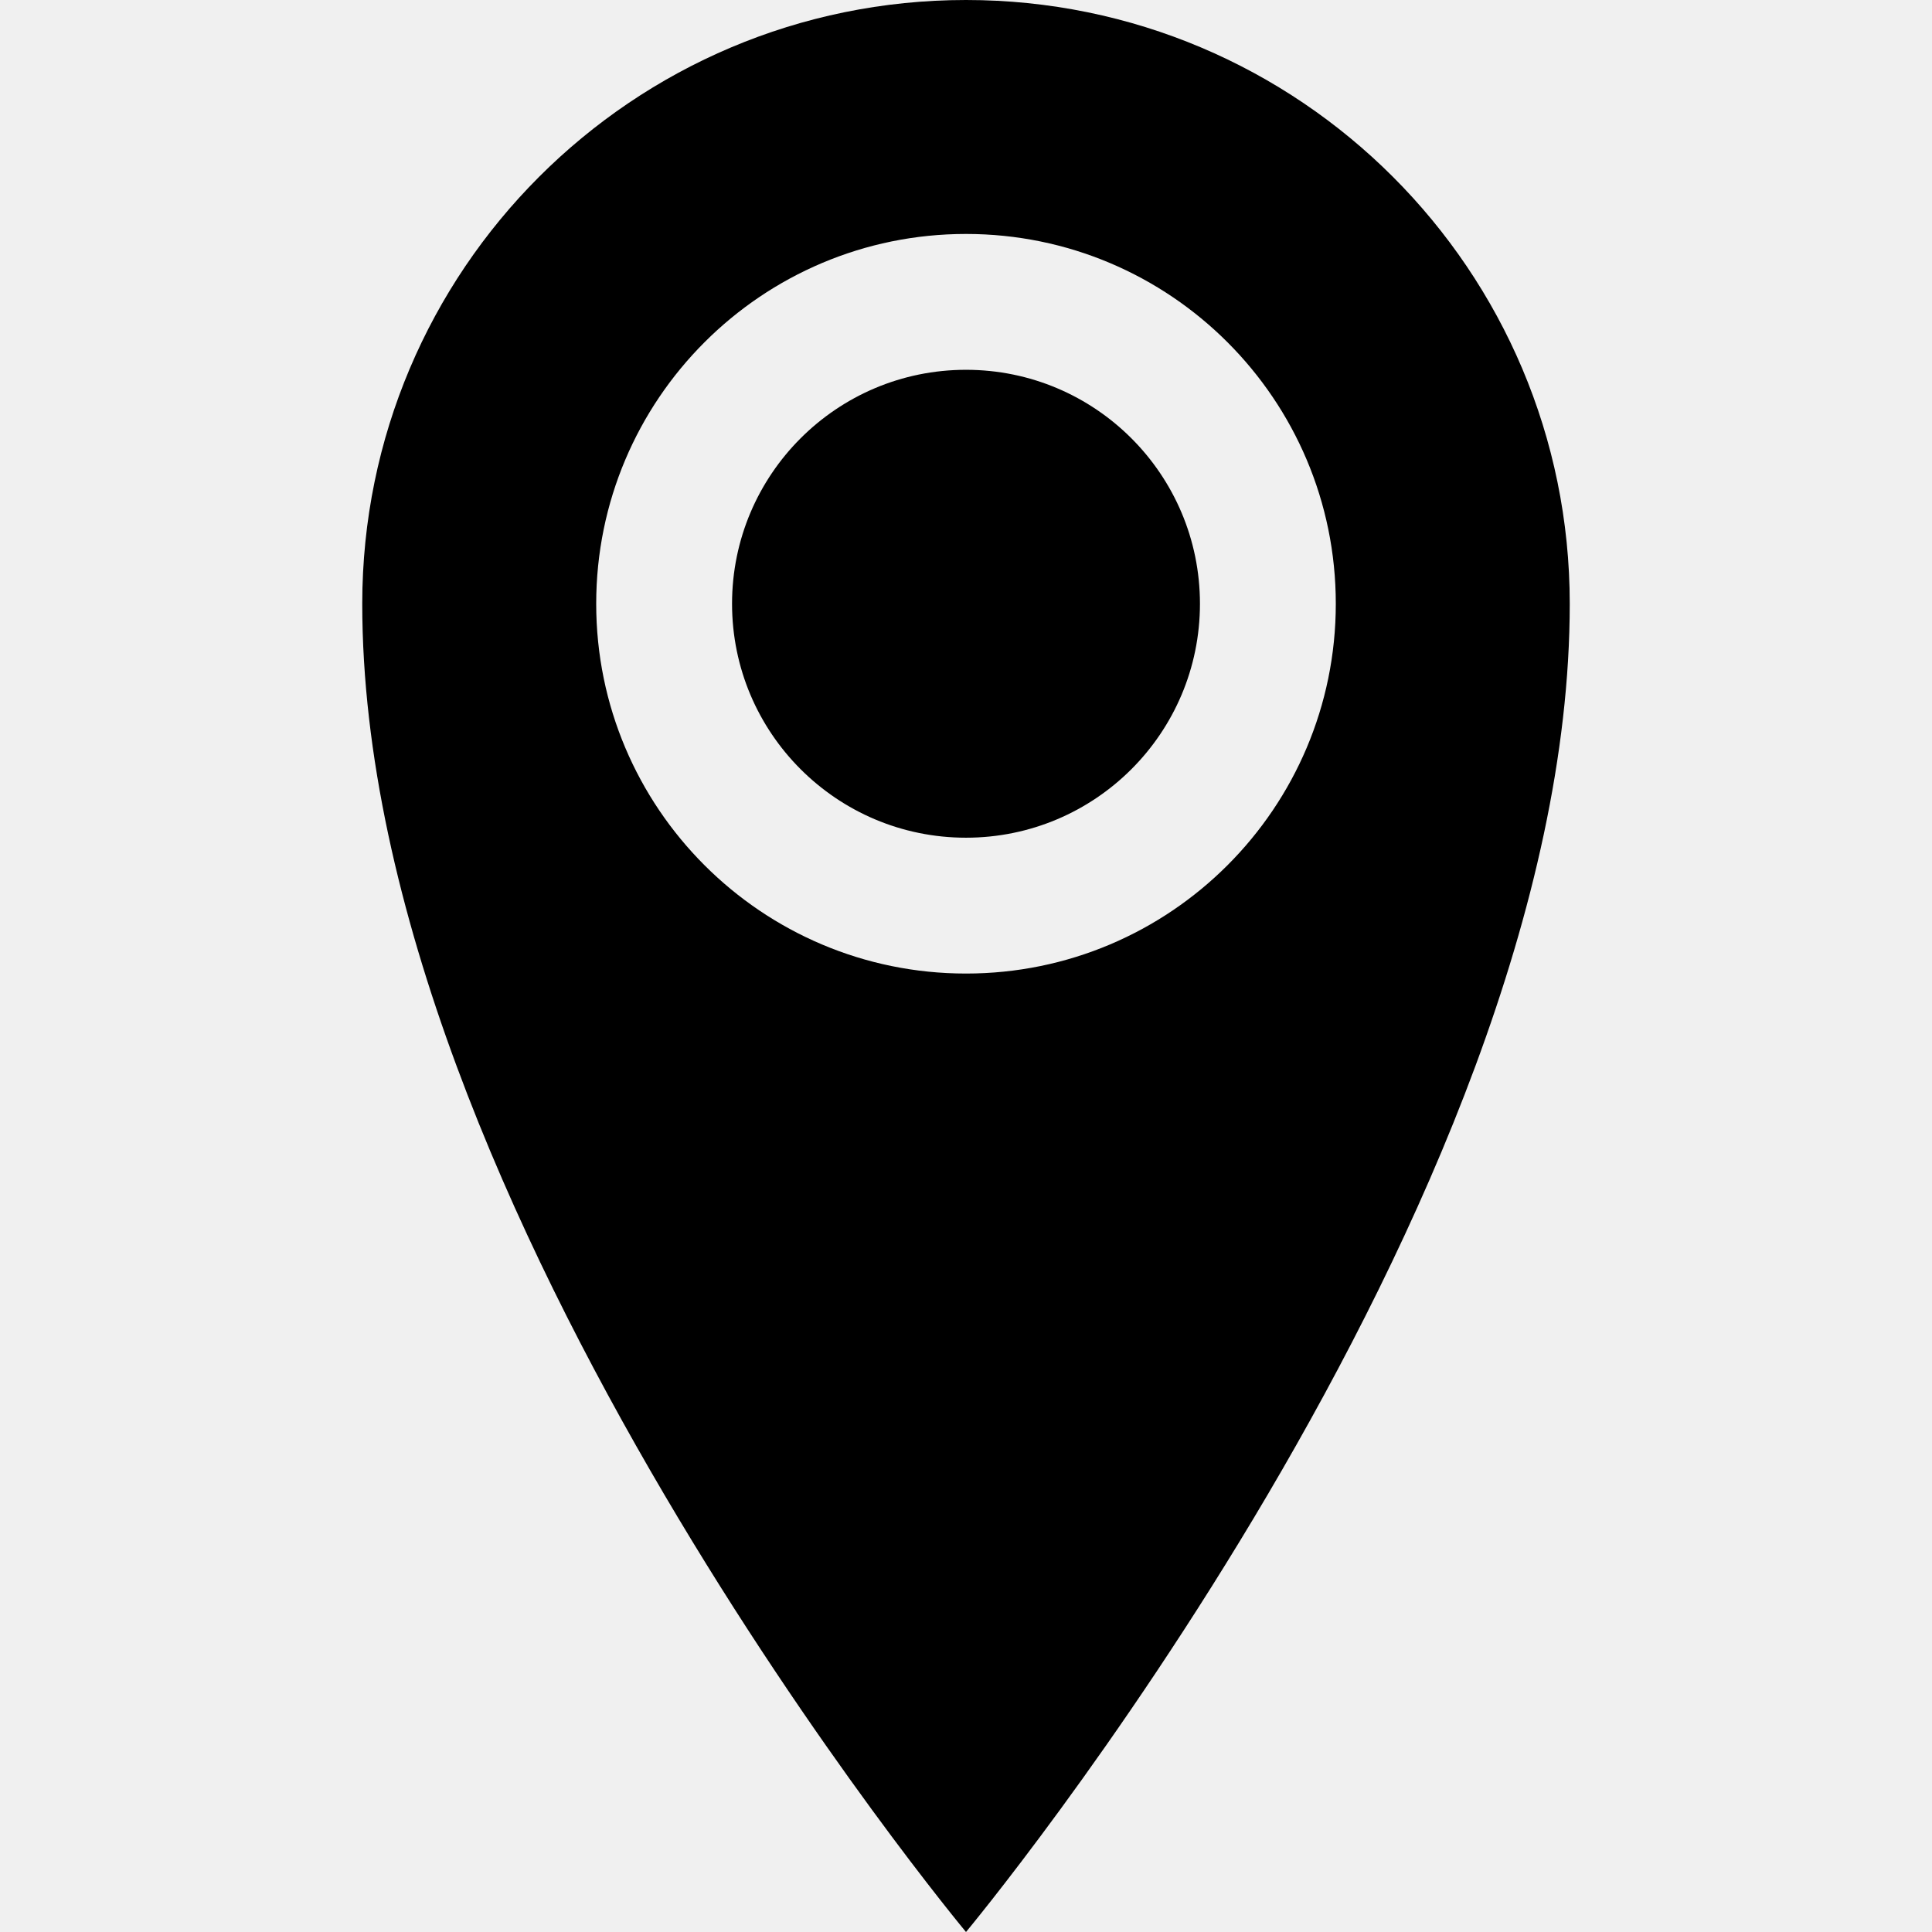
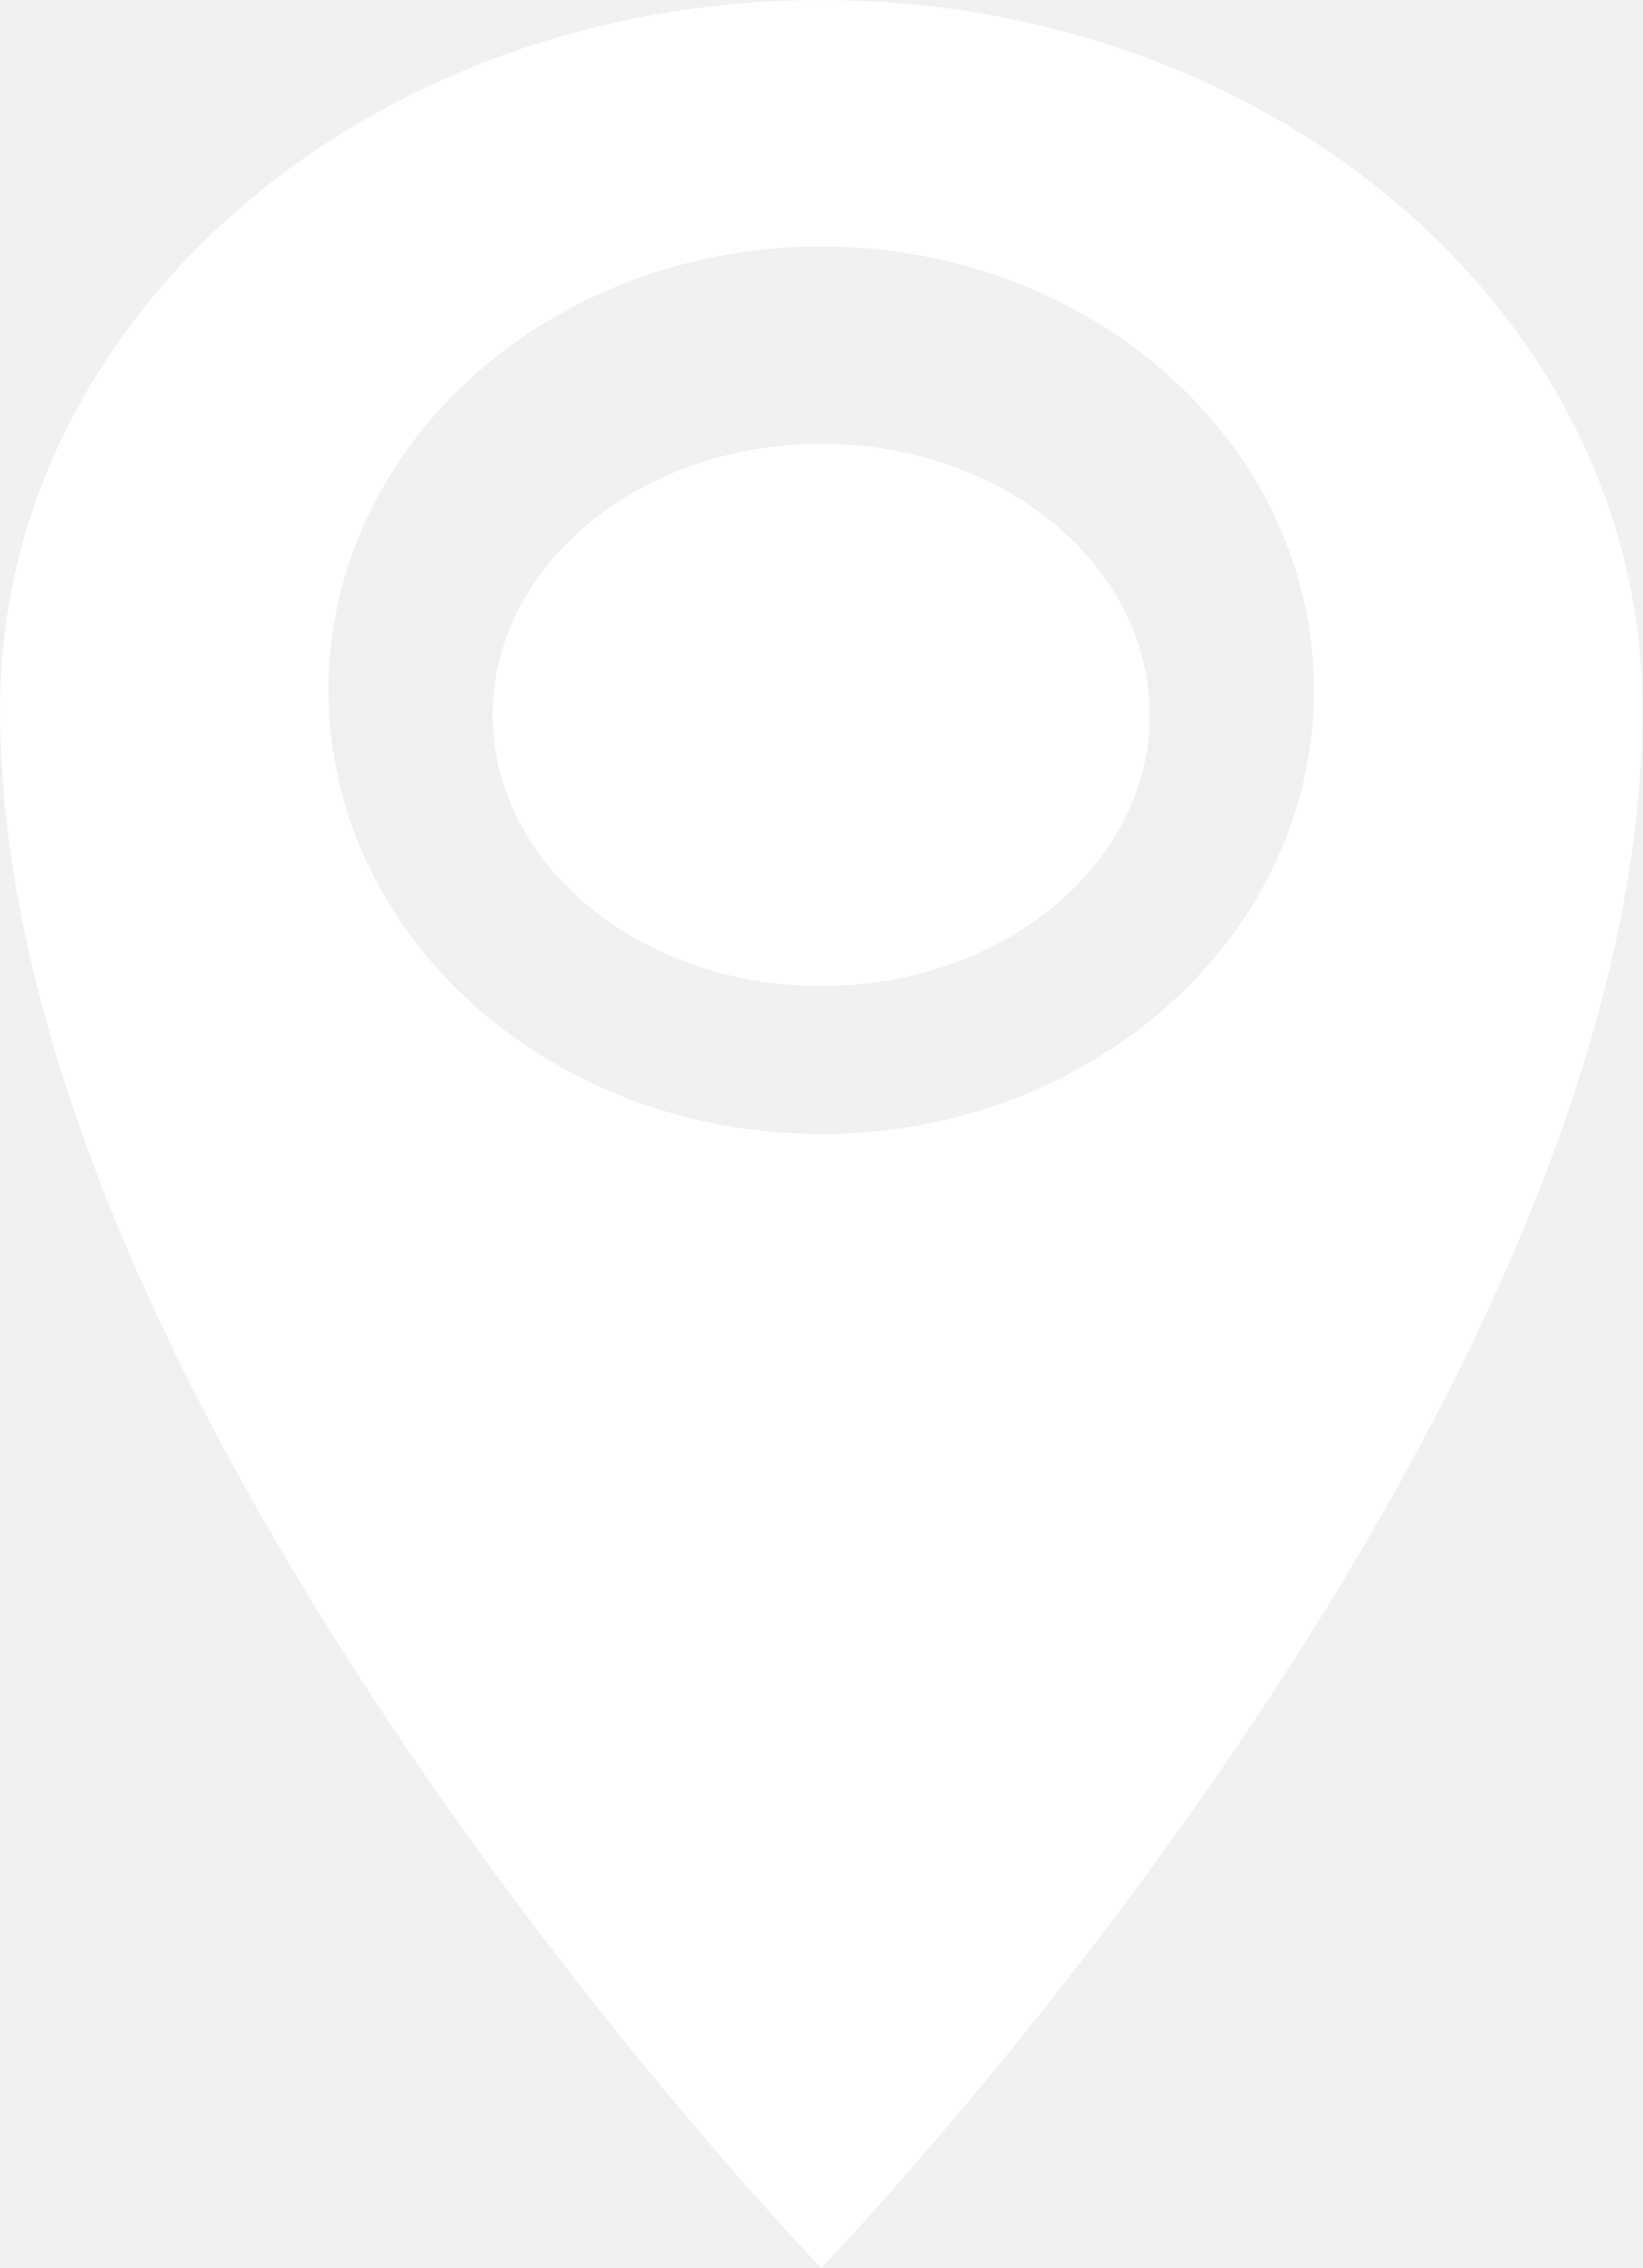
- <svg xmlns="http://www.w3.org/2000/svg" version="1.1" width="32" height="32" viewBox="0 0 32 32">
-   <path d="M16 0c-5.523 0-10 4.477-10 10 0 10 10 22 10 22s10-12 10-22c0-5.523-4.477-10-10-10zM16 16.125c-3.383 0-6.125-2.742-6.125-6.125s2.742-6.125 6.125-6.125 6.125 2.742 6.125 6.125-2.742 6.125-6.125 6.125zM12.125 10c0-2.14 1.735-3.875 3.875-3.875s3.875 1.735 3.875 3.875c0 2.14-1.735 3.875-3.875 3.875s-3.875-1.735-3.875-3.875z" />
+ <svg xmlns="http://www.w3.org/2000/svg" width="21px" height="29px" viewBox="0 0 21 29" version="1.1">
+   <g id="Arc_surf" stroke="none" stroke-width="1" fill="none" fill-rule="evenodd">
+     <g id="Contact-Page" transform="translate(-62, -336)" fill="#FFFFFF" fill-rule="nonzero">
+       <g id="Group-2" transform="translate(-1, 76)">
+         <g id="location2" transform="translate(63, 260)">
+           <path d="M10.5,0 C4.701,0 0,4.057 0,9.062 C0,18.125 10.5,29 10.5,29 C10.5,29 21,18.125 21,9.062 C21,4.057 16.299,0 10.5,0 Z M10.5,14.5 C7.02,14.5 4.2,11.96 4.2,8.826 C4.2,5.692 7.02,3.152 10.5,3.152 C13.98,3.152 16.8,5.692 16.8,8.826 C16.8,11.96 13.98,14.5 10.5,14.5 Z M6.3,9.141 C6.3,7.226 8.181,5.674 10.5,5.674 C12.819,5.674 14.7,7.226 14.7,9.141 C14.7,11.056 12.819,12.609 10.5,12.609 C8.181,12.609 6.3,11.056 6.3,9.141 Z" id="Shape" />
+         </g>
+       </g>
+     </g>
+   </g>
</svg>
